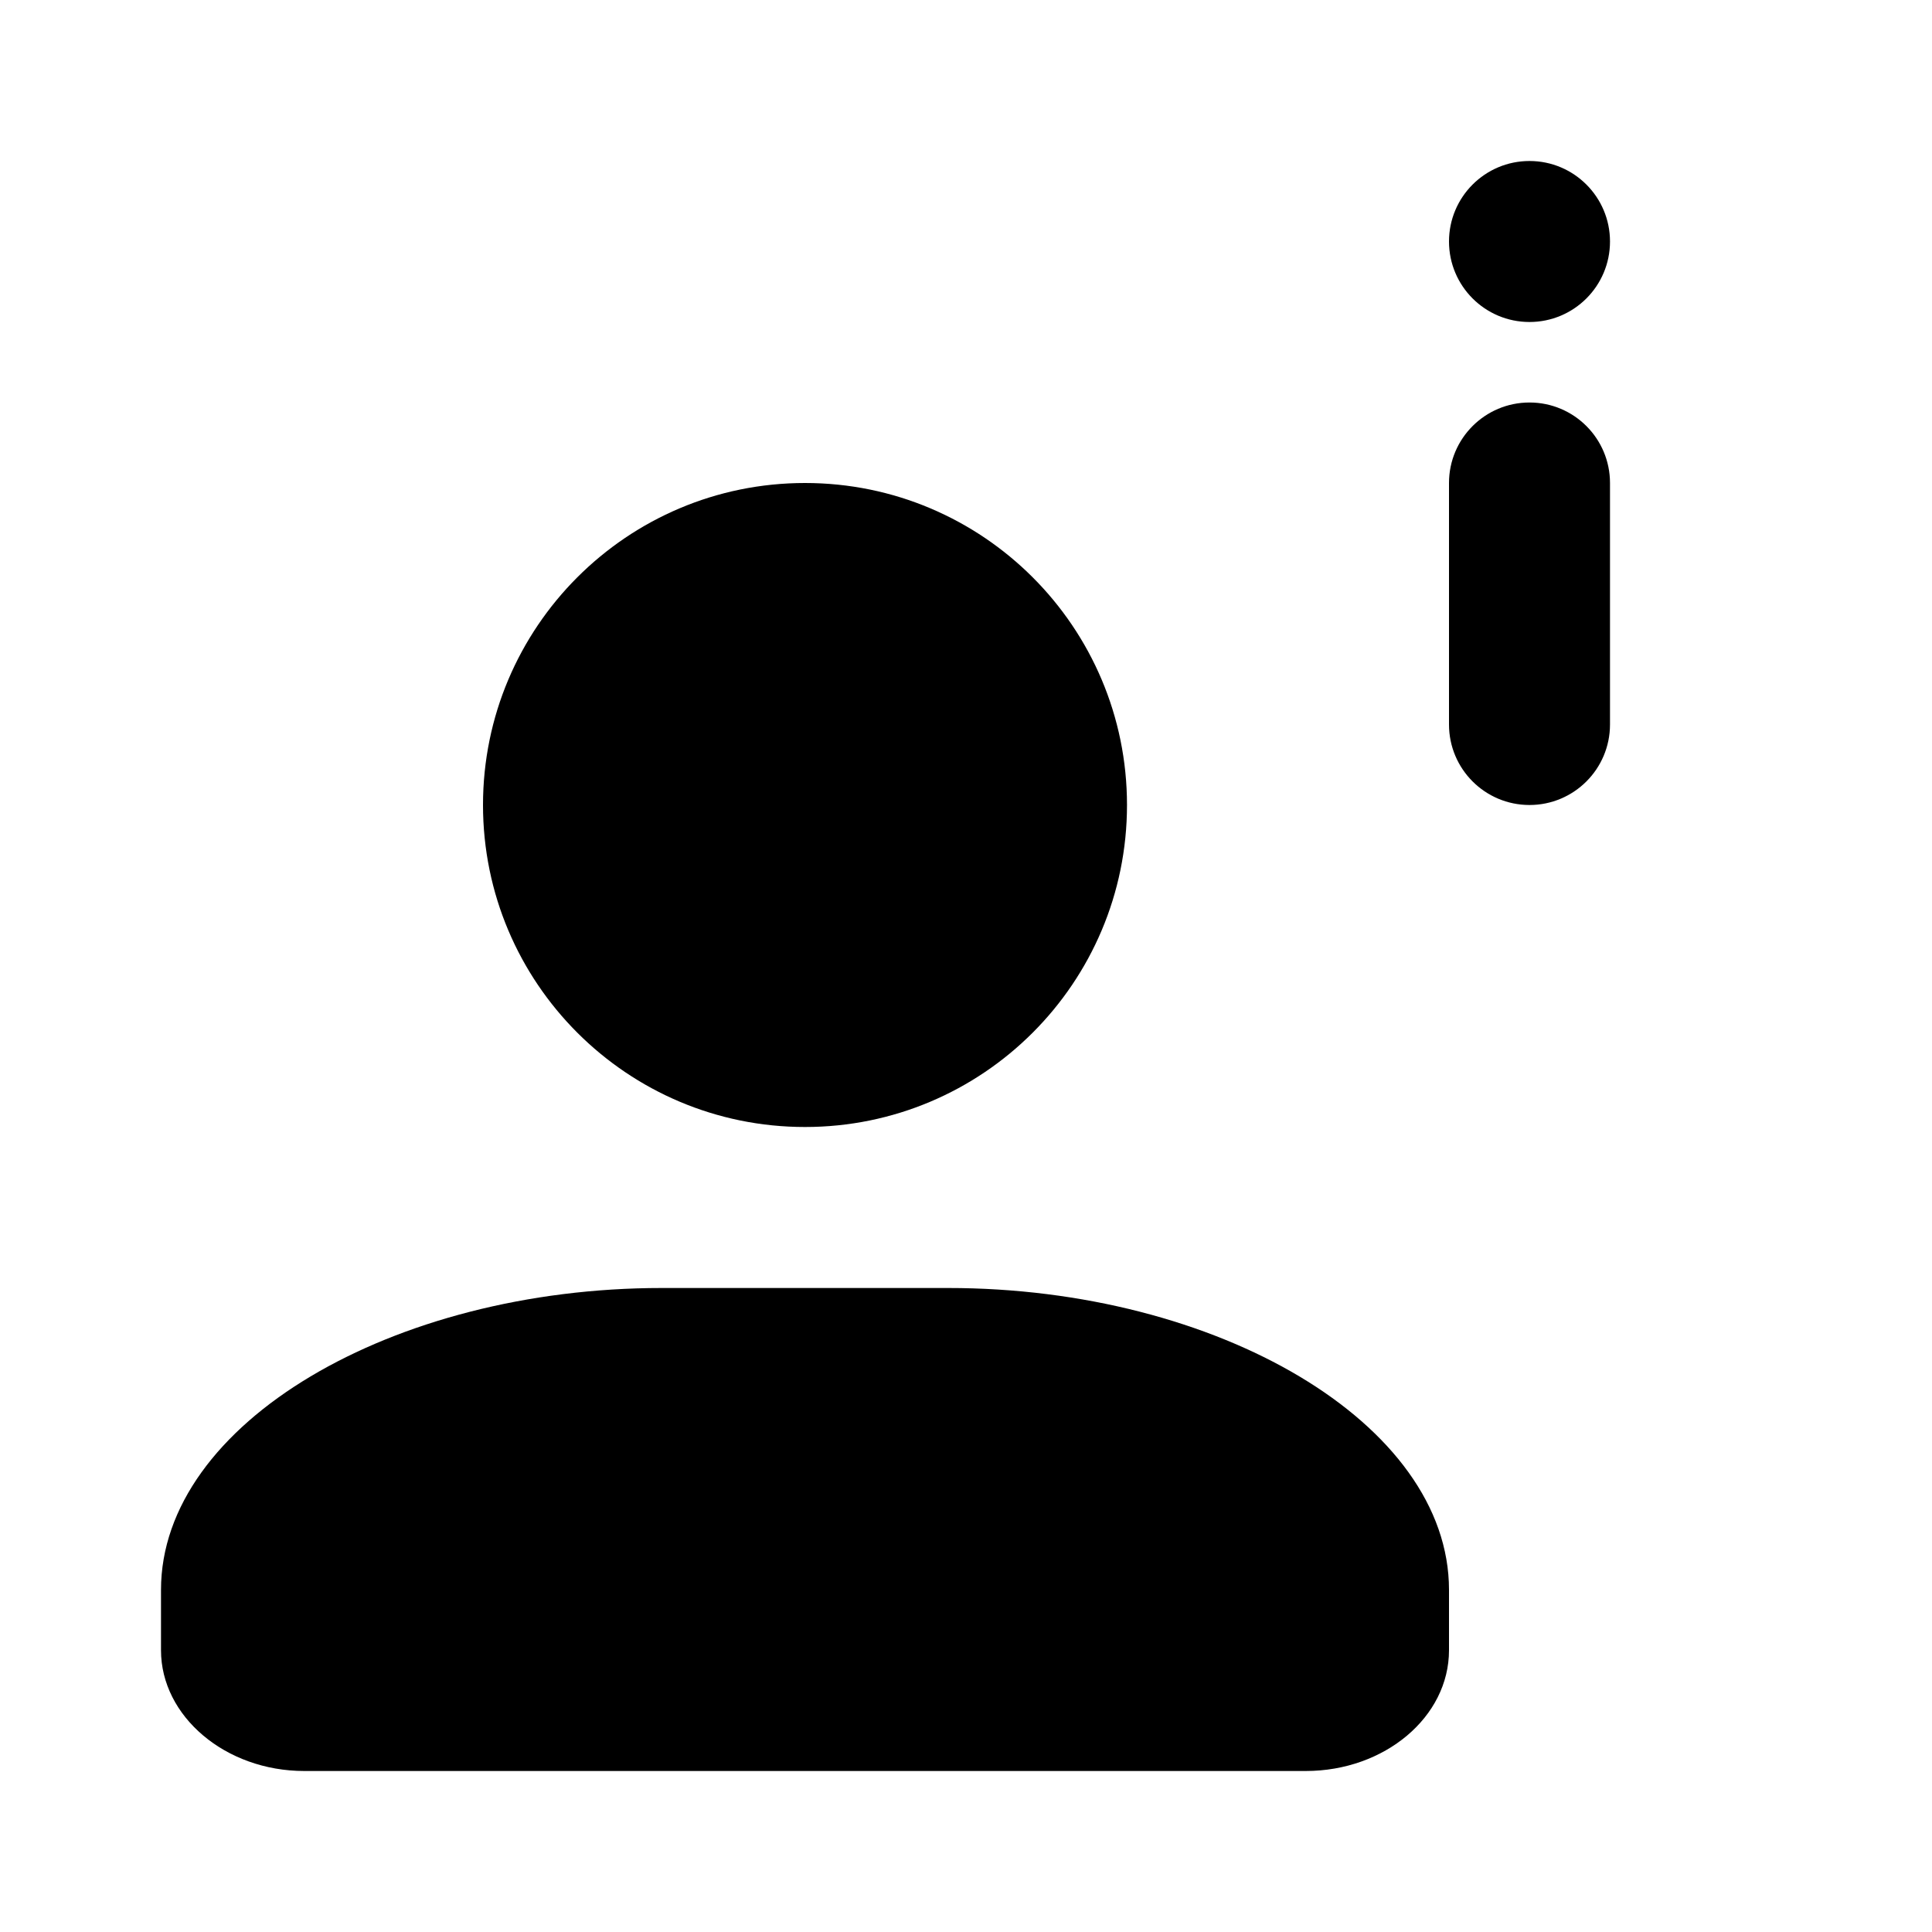
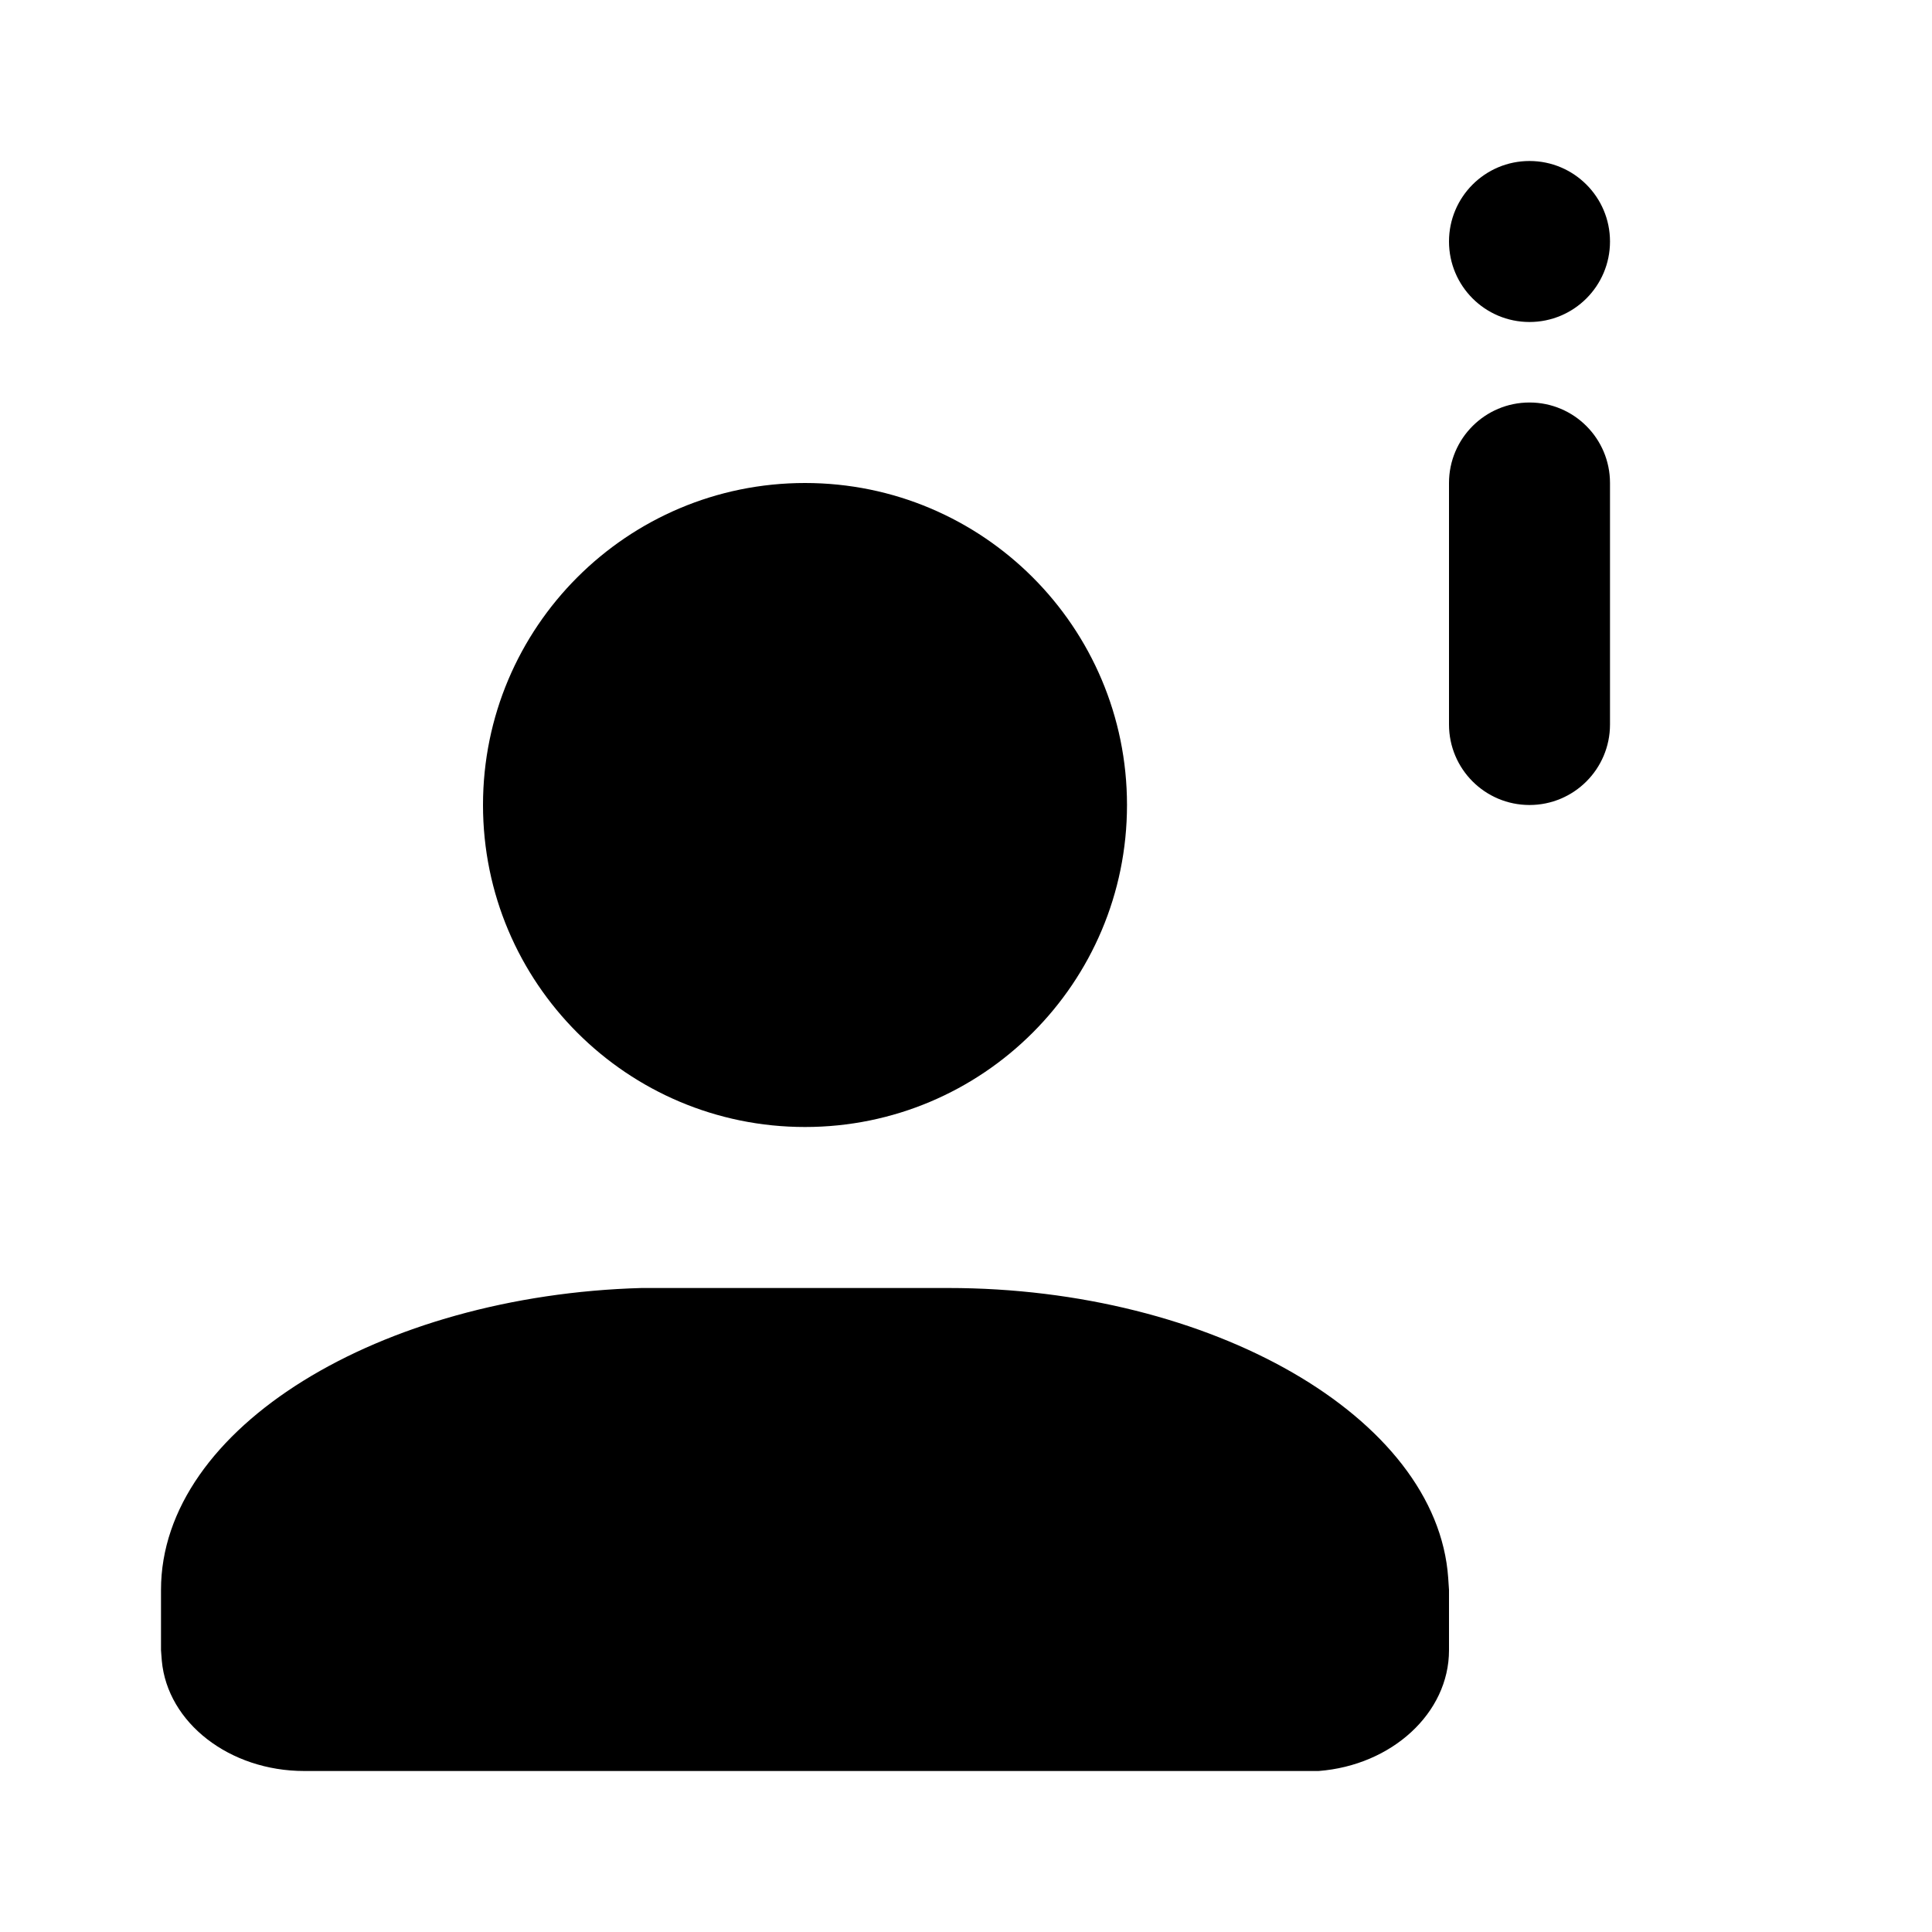
<svg viewBox="0 0 24 24">
-   <path d="M19 4a1 1 0 100-2 1 1 0 000 2zm0 6a1 1 0 001-1V6a1 1 0 00-2 0v3a1 1 0 001 1zm-7.22 6c3.34 0 6.22 1.68 6.22 3.75v.75c0 .83-.8 1.5-1.78 1.5H3.78C2.8 22 2 21.32 2 20.5v-.75C2 17.68 4.88 16 8.22 16zM10 6a4 4 0 110 8 4 4 0 010-8z" />
+   <path d="M11.78 16c3.26 0 6.07 1.6 6.21 3.6l.01.15v.75c0 .78-.71 1.43-1.62 1.5H3.78c-.93 0-1.7-.6-1.77-1.37L2 20.5v-.75c0-2.02 2.73-3.66 5.97-3.75h3.81zM10 6a4 4 0 110 8 4 4 0 010-8zm9-1a1 1 0 011 1v3a1 1 0 01-2 0V6a1 1 0 011-1zm0-3a1 1 0 110 2 1 1 0 010-2z" />
</svg>
